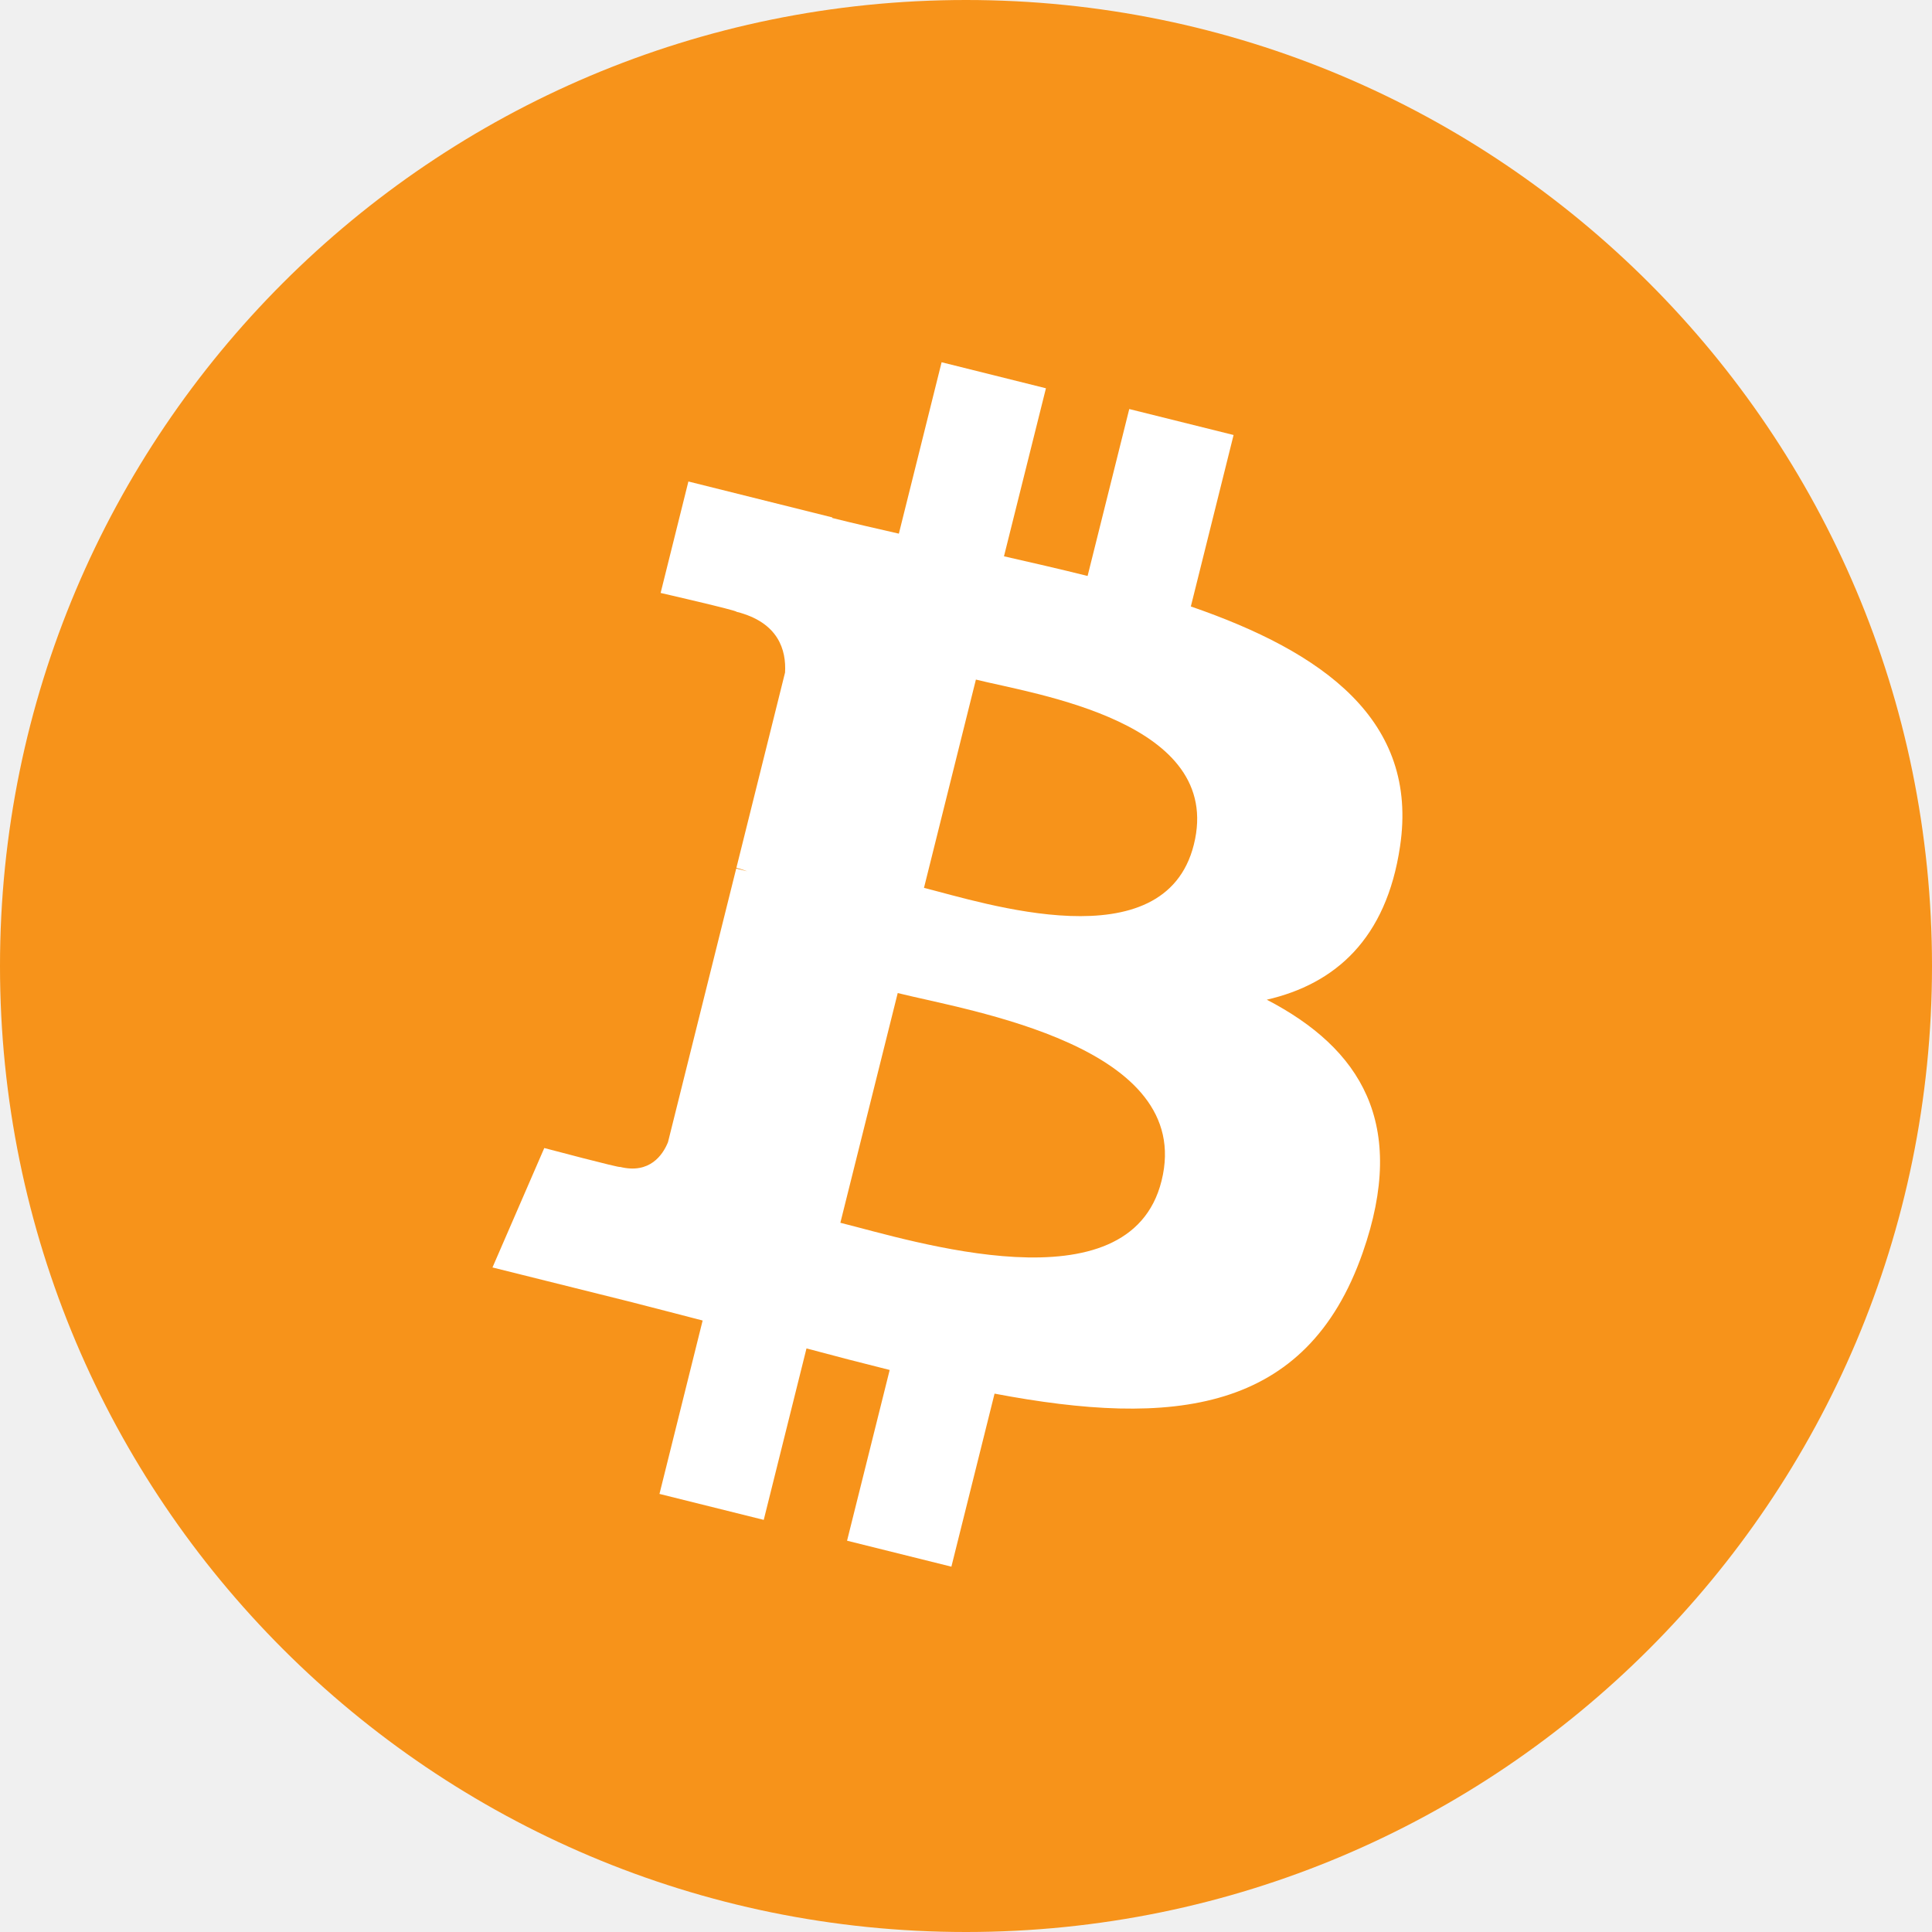
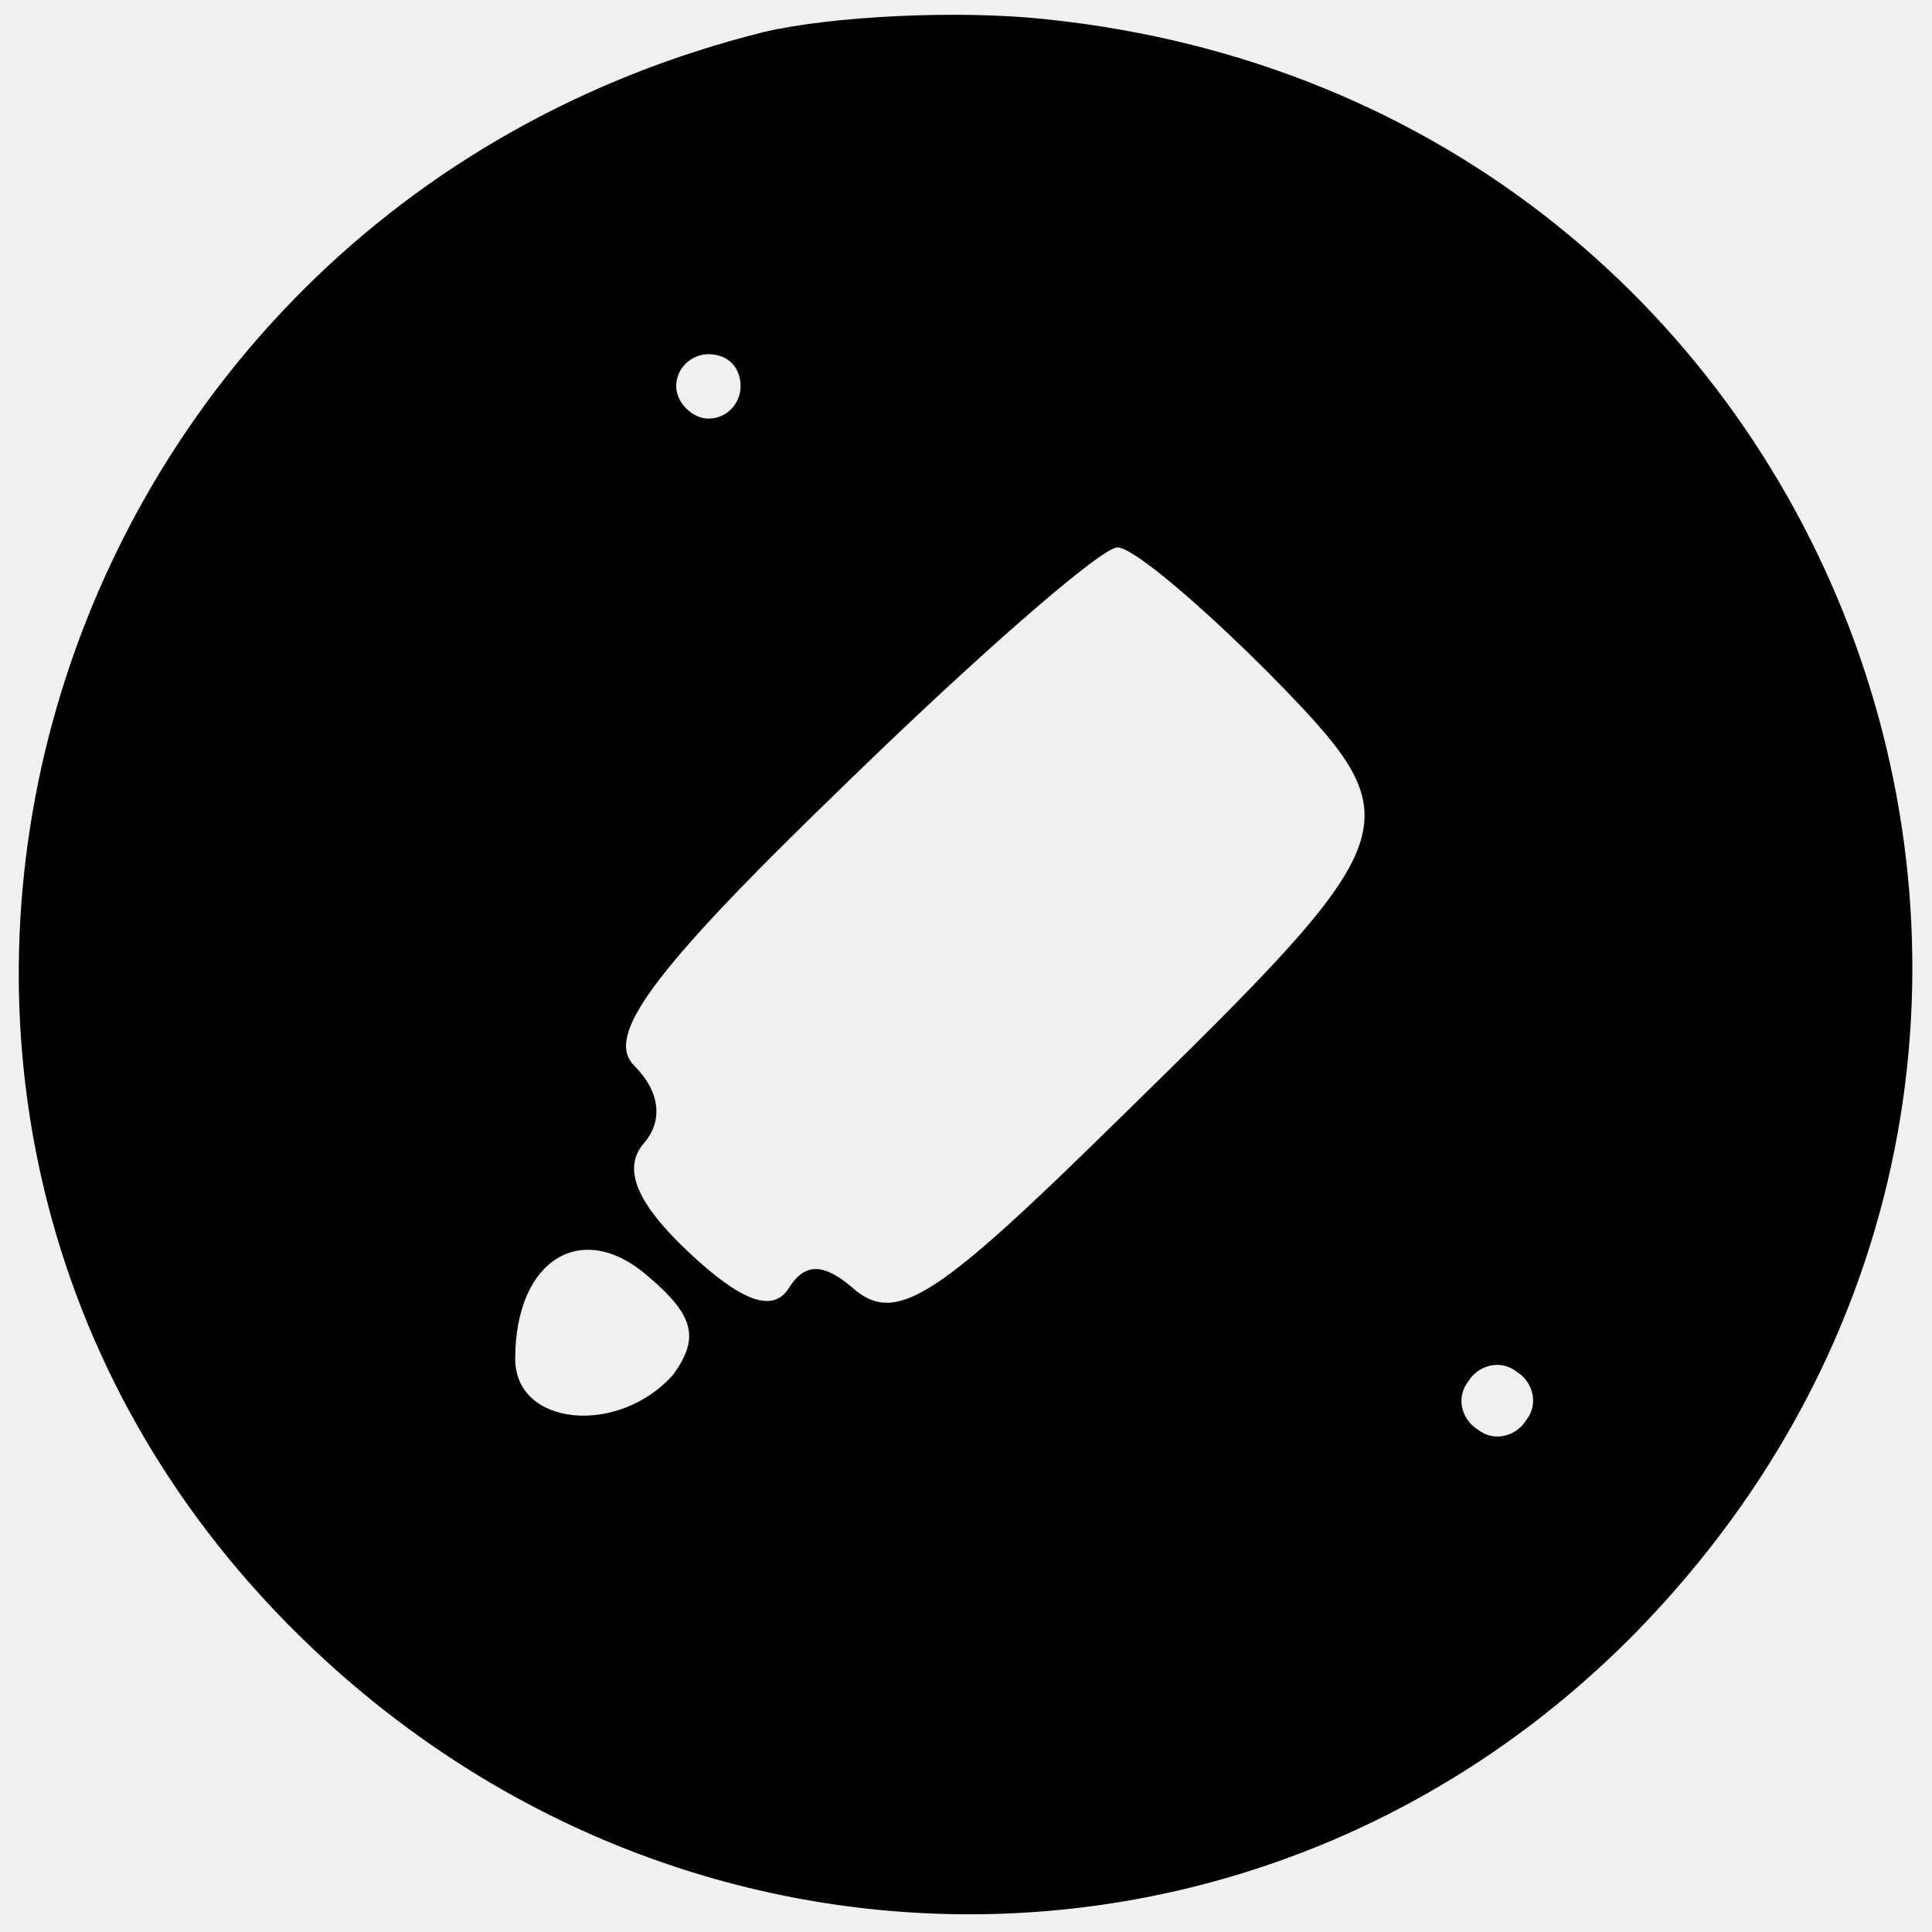
- <svg xmlns="http://www.w3.org/2000/svg" width="32" height="32">
-   <g fill="none" fill-rule="evenodd">
-     <circle cx="16" cy="16" r="16" fill="#F7931A" />
-     <path fill="#FFF" fill-rule="nonzero" d="M23.189 14.02c.314-2.096-1.283-3.223-3.465-3.975l.708-2.84-1.728-.43-.69 2.765c-.454-.114-.92-.22-1.385-.326l.695-2.783L15.596 6l-.708 2.839c-.376-.086-.746-.17-1.104-.26l.002-.009-2.384-.595-.46 1.846s1.283.294 1.256.312c.7.175.826.638.805 1.006l-.806 3.235c.048.012.11.03.18.057l-.183-.045-1.13 4.532c-.086.212-.303.531-.793.41.018.025-1.256-.313-1.256-.313l-.858 1.978 2.25.561c.418.105.828.215 1.231.318l-.715 2.872 1.727.43.708-2.84c.472.127.93.245 1.378.357l-.706 2.828 1.728.43.715-2.866c2.948.558 5.164.333 6.097-2.333.752-2.146-.037-3.385-1.588-4.192 1.13-.26 1.98-1.003 2.207-2.538zm-3.95 5.538c-.533 2.147-4.148.986-5.32.695l.95-3.805c1.172.293 4.929.872 4.37 3.11zm.535-5.569c-.487 1.953-3.495.96-4.47.717l.86-3.45c.975.243 4.118.696 3.61 2.733z" />
+ <svg xmlns="http://www.w3.org/2000/svg" version="1.0" width="60pt" height="60pt" viewBox="0 0 60 60" preserveAspectRatio="xMidYMid meet">
+   <g transform="translate(0,60) scale(0.1,-0.1)" fill="#000000" stroke="none">
+     <path d="M237 590 c-228 -57 -309 -336 -144 -498 118 -116 301 -115 415 1 175 179 67 475 -183 501 -27 3 -67 1 -88 -4z m-7 -110 c0 -5 -4 -10 -10 -10 -5 0 -10 5 -10 10 0 6 5 10 10 10 6 0 10 -4 10 -10z m164 -89 c46 -47 45 -49 -48 -140 -54 -53 -67 -62 -80 -52 -10 9 -16 9 -21 1 -5 -8 -15 -4 -31 11 -16 15 -21 26 -14 34 6 7 5 16 -3 24 -9 9 4 28 64 86 42 41 81 75 86 75 5 0 26 -18 47 -39z m-185 -218 c-17 -19 -49 -16 -49 5 0 31 21 44 42 25 14 -12 15 -19 7 -30z m265 -14 c-3 -5 -10 -7 -15 -3 -5 3 -7 10 -3 15 3 5 10 7 15 3 5 -3 7 -10 3 -15z" />
  </g>
</svg>
